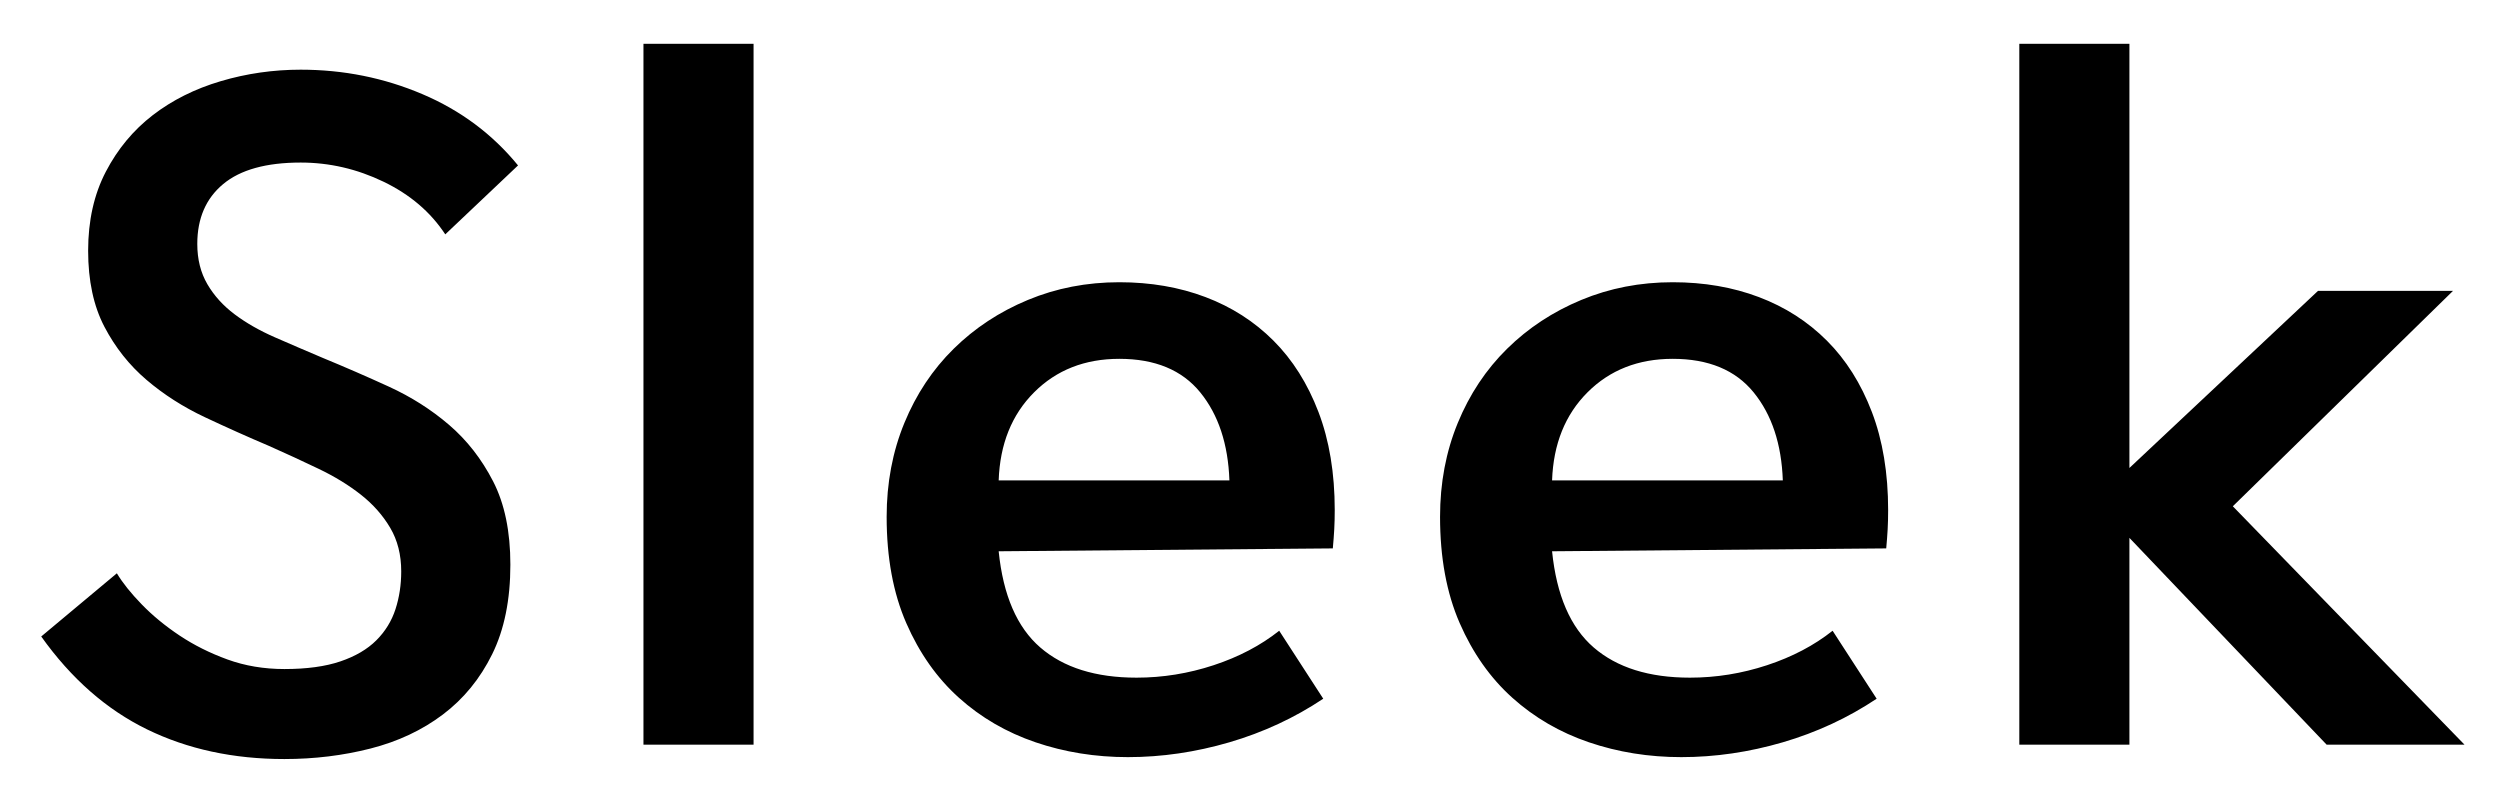
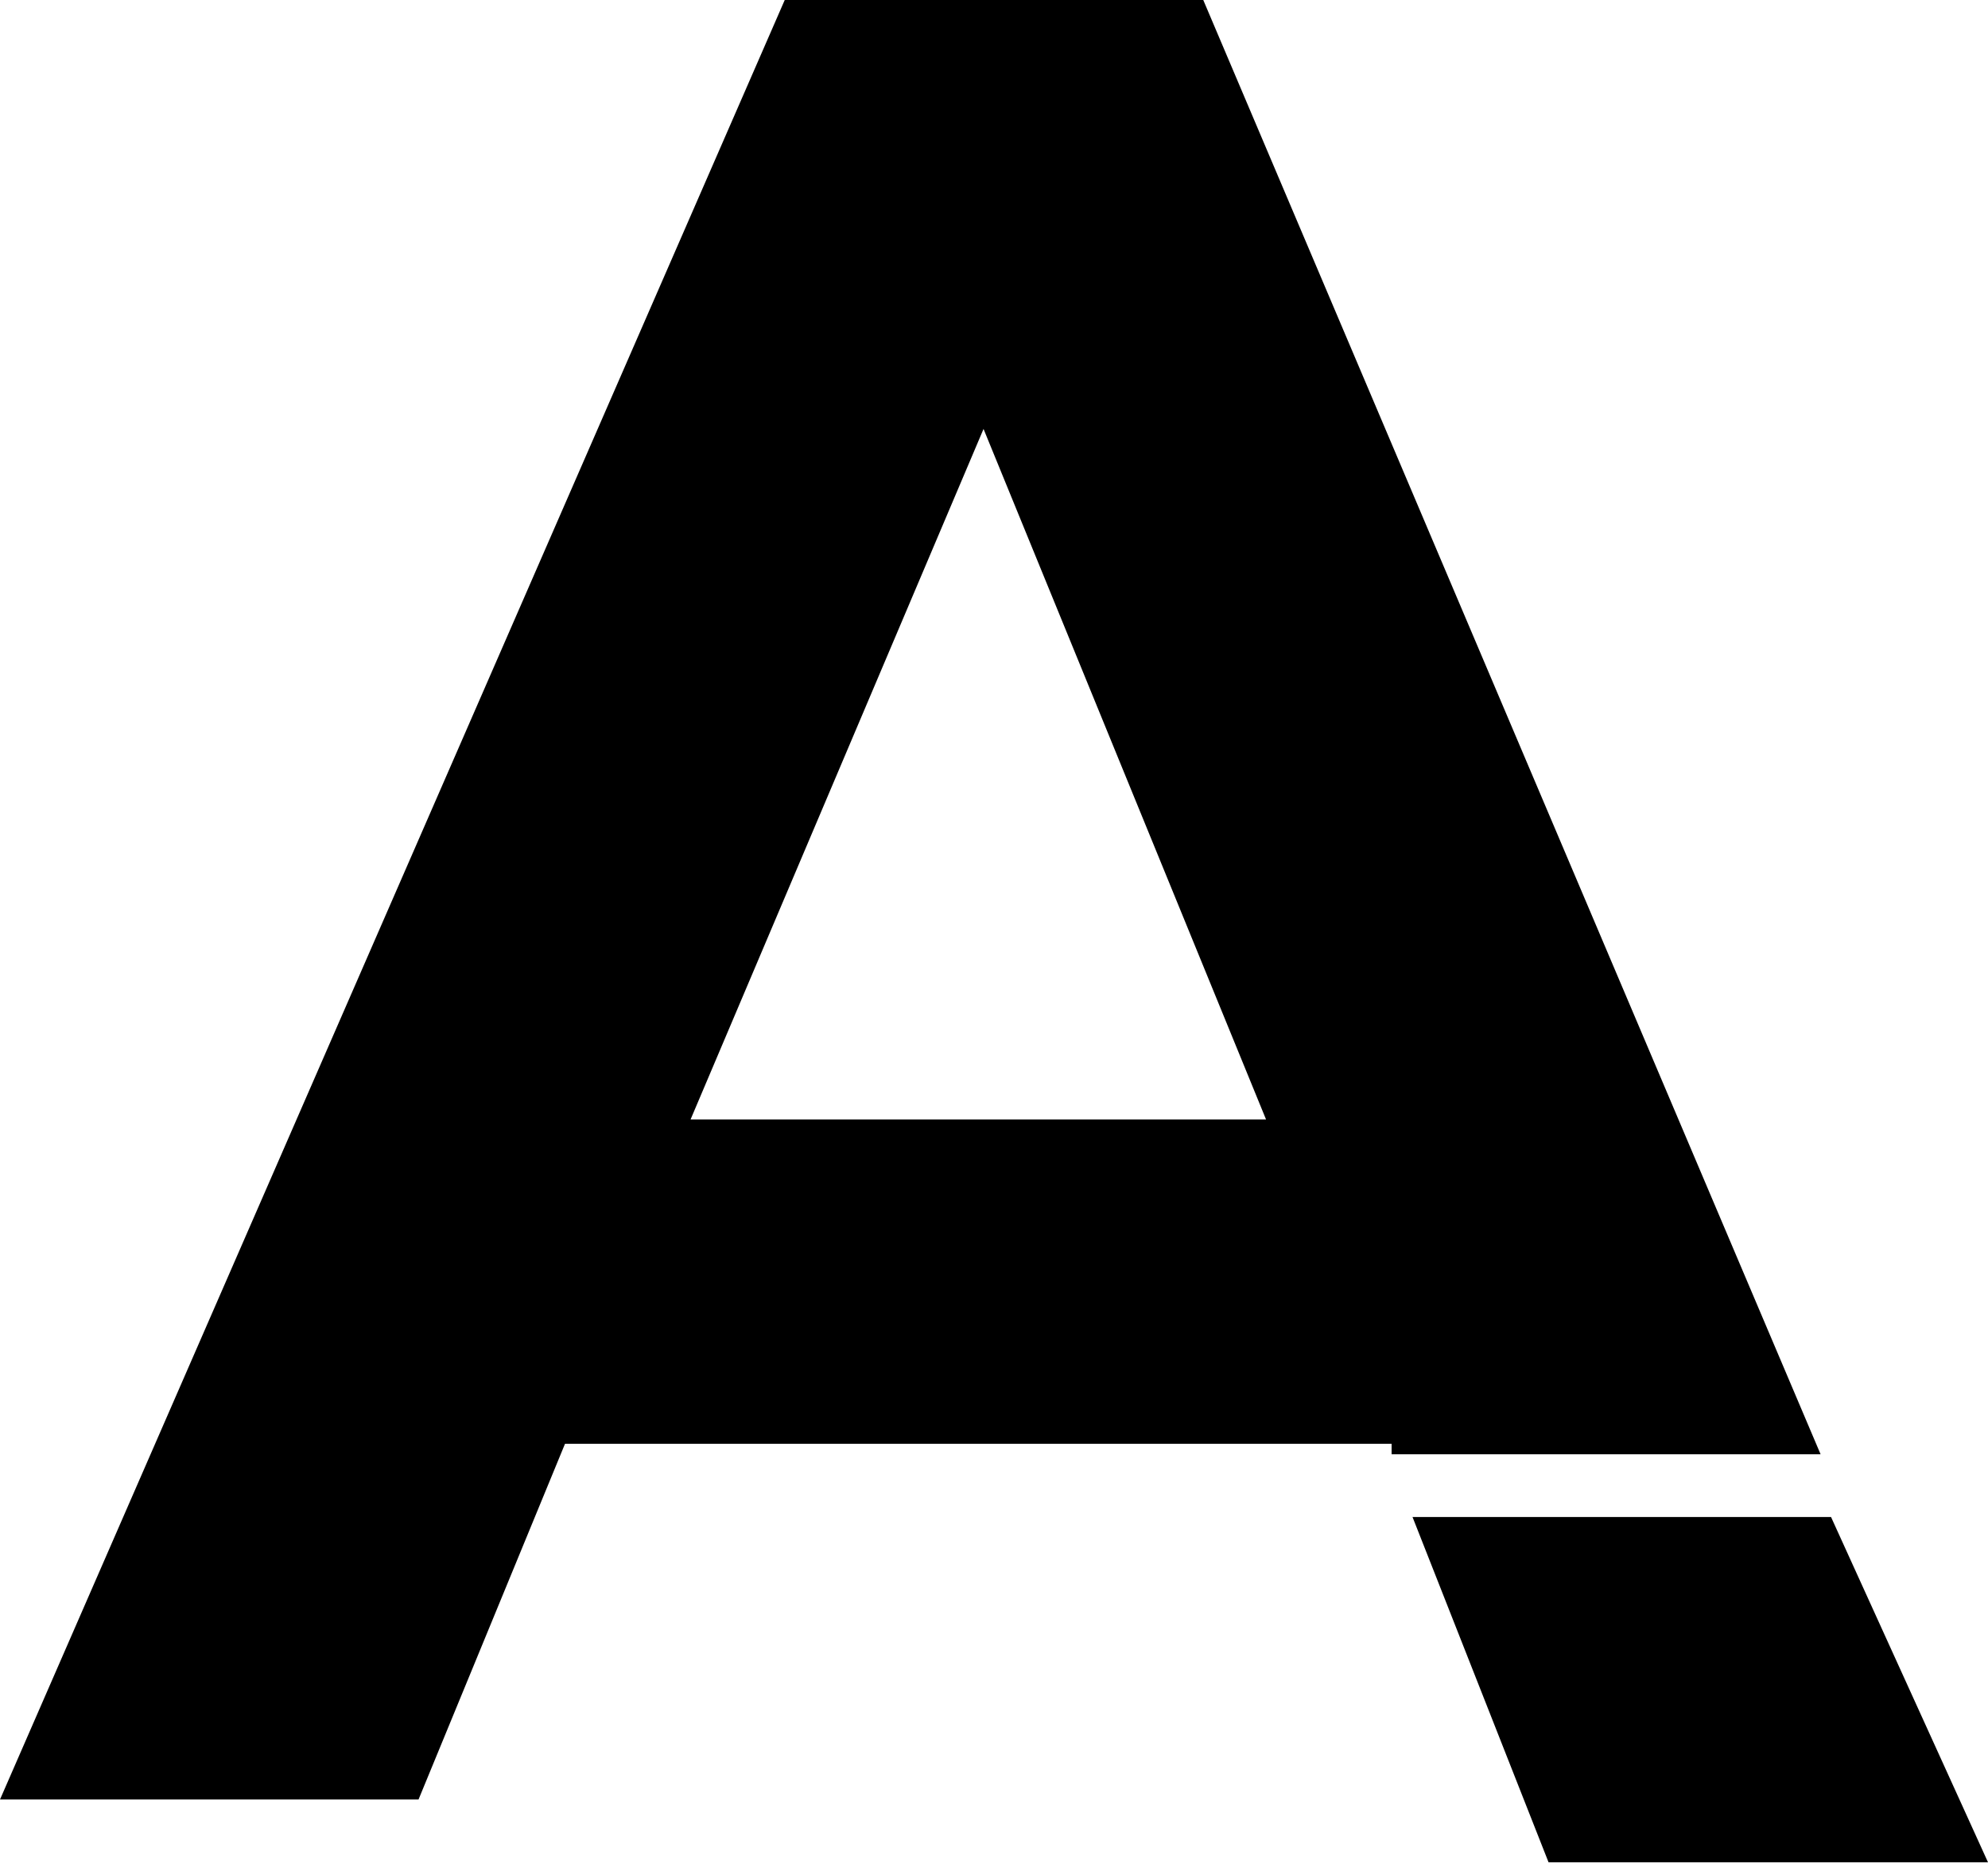
- <svg xmlns="http://www.w3.org/2000/svg" class="logo" viewBox="0 0 47 15" version="1.1">
-   <g id="logo" transform="translate(-113, -89)">
-     <path d="M114.657,93.712 C114.657,93.148 114.768,92.653 114.99,92.227 C115.212,91.801 115.506,91.447 115.872,91.165 C116.238,90.883 116.664,90.67 117.15,90.526 C117.636,90.382 118.137,90.31 118.653,90.31 C119.457,90.31 120.219,90.463 120.939,90.769 C121.659,91.075 122.259,91.522 122.739,92.11 L121.371,93.406 C121.095,92.986 120.708,92.656 120.21,92.416 C119.712,92.176 119.193,92.056 118.653,92.056 C118.005,92.056 117.519,92.191 117.195,92.461 C116.871,92.731 116.709,93.106 116.709,93.586 C116.709,93.874 116.772,94.126 116.898,94.342 C117.024,94.558 117.195,94.747 117.411,94.909 C117.627,95.071 117.879,95.215 118.167,95.341 C118.455,95.467 118.755,95.596 119.067,95.728 C119.475,95.896 119.889,96.076 120.309,96.268 C120.729,96.46 121.107,96.7 121.443,96.988 C121.779,97.276 122.055,97.63 122.271,98.05 C122.487,98.47 122.595,98.992 122.595,99.616 C122.595,100.276 122.481,100.837 122.253,101.299 C122.025,101.761 121.716,102.139 121.326,102.433 C120.936,102.727 120.483,102.94 119.967,103.072 C119.451,103.204 118.911,103.27 118.347,103.27 C117.387,103.27 116.526,103.084 115.764,102.712 C115.002,102.34 114.339,101.758 113.775,100.966 L115.197,99.778 C115.305,99.958 115.461,100.153 115.665,100.363 C115.869,100.573 116.106,100.768 116.376,100.948 C116.646,101.128 116.946,101.278 117.276,101.398 C117.606,101.518 117.963,101.578 118.347,101.578 C118.767,101.578 119.118,101.53 119.4,101.434 C119.682,101.338 119.907,101.206 120.075,101.038 C120.243,100.87 120.363,100.675 120.435,100.453 C120.507,100.231 120.543,99.994 120.543,99.742 C120.543,99.43 120.474,99.157 120.336,98.923 C120.198,98.689 120.015,98.482 119.787,98.302 C119.559,98.122 119.295,97.96 118.995,97.816 C118.695,97.672 118.383,97.528 118.059,97.384 C117.663,97.216 117.261,97.036 116.853,96.844 C116.445,96.652 116.079,96.418 115.755,96.142 C115.431,95.866 115.167,95.533 114.963,95.143 C114.759,94.753 114.657,94.276 114.657,93.712 Z M127.167,89.824 L127.167,103 L125.097,103 L125.097,89.824 L127.167,89.824 Z M131.775,99.364 C131.859,100.192 132.12,100.795 132.558,101.173 C132.996,101.551 133.599,101.74 134.367,101.74 C134.859,101.74 135.342,101.662 135.816,101.506 C136.29,101.35 136.701,101.134 137.049,100.858 L137.877,102.136 C137.337,102.496 136.749,102.769 136.113,102.955 C135.477,103.141 134.841,103.234 134.205,103.234 C133.593,103.234 133.014,103.141 132.468,102.955 C131.922,102.769 131.442,102.49 131.028,102.118 C130.614,101.746 130.284,101.278 130.038,100.714 C129.792,100.15 129.669,99.484 129.669,98.716 C129.669,98.08 129.78,97.492 130.002,96.952 C130.224,96.412 130.533,95.947 130.929,95.557 C131.325,95.167 131.79,94.861 132.324,94.639 C132.858,94.417 133.431,94.306 134.043,94.306 C134.631,94.306 135.171,94.399 135.663,94.585 C136.155,94.771 136.581,95.044 136.941,95.404 C137.301,95.764 137.583,96.211 137.787,96.745 C137.991,97.279 138.093,97.894 138.093,98.59 C138.093,98.722 138.09,98.842 138.084,98.95 C138.078,99.058 138.069,99.178 138.057,99.31 L131.775,99.364 Z M134.043,95.746 C133.395,95.746 132.861,95.956 132.441,96.376 C132.021,96.796 131.799,97.348 131.775,98.032 L136.113,98.032 C136.089,97.348 135.906,96.796 135.564,96.376 C135.222,95.956 134.715,95.746 134.043,95.746 Z M142.179,99.364 C142.263,100.192 142.524,100.795 142.962,101.173 C143.4,101.551 144.003,101.74 144.771,101.74 C145.263,101.74 145.746,101.662 146.22,101.506 C146.694,101.35 147.105,101.134 147.453,100.858 L148.281,102.136 C147.741,102.496 147.153,102.769 146.517,102.955 C145.881,103.141 145.245,103.234 144.609,103.234 C143.997,103.234 143.418,103.141 142.872,102.955 C142.326,102.769 141.846,102.49 141.432,102.118 C141.018,101.746 140.688,101.278 140.442,100.714 C140.196,100.15 140.073,99.484 140.073,98.716 C140.073,98.08 140.184,97.492 140.406,96.952 C140.628,96.412 140.937,95.947 141.333,95.557 C141.729,95.167 142.194,94.861 142.728,94.639 C143.262,94.417 143.835,94.306 144.447,94.306 C145.035,94.306 145.575,94.399 146.067,94.585 C146.559,94.771 146.985,95.044 147.345,95.404 C147.705,95.764 147.987,96.211 148.191,96.745 C148.395,97.279 148.497,97.894 148.497,98.59 C148.497,98.722 148.494,98.842 148.488,98.95 C148.482,99.058 148.473,99.178 148.461,99.31 L142.179,99.364 Z M144.447,95.746 C143.799,95.746 143.265,95.956 142.845,96.376 C142.425,96.796 142.203,97.348 142.179,98.032 L146.517,98.032 C146.493,97.348 146.31,96.796 145.968,96.376 C145.626,95.956 145.119,95.746 144.447,95.746 Z M153.033,89.824 L153.033,97.798 L156.579,94.468 L159.117,94.468 L154.977,98.518 L159.333,103 L156.741,103 L153.033,99.112 L153.033,103 L150.963,103 L150.963,89.824 L153.033,89.824 Z" id="Sleek" />
+ <svg xmlns="http://www.w3.org/2000/svg" class="logo" version="1.1" viewBox="0 0 190 178">
+   <g id="logo">
+     <path class="fil0" d="M0 172l40 0 14 -34 79 0 0 1 41 0 -59 -139 -40 0 -75 172zm66 -65l28 -66 27 66 -55 0z" />
+     <polygon class="fil0" points="135,145 175,145 190,178 148,178 " />
  </g>
</svg>
